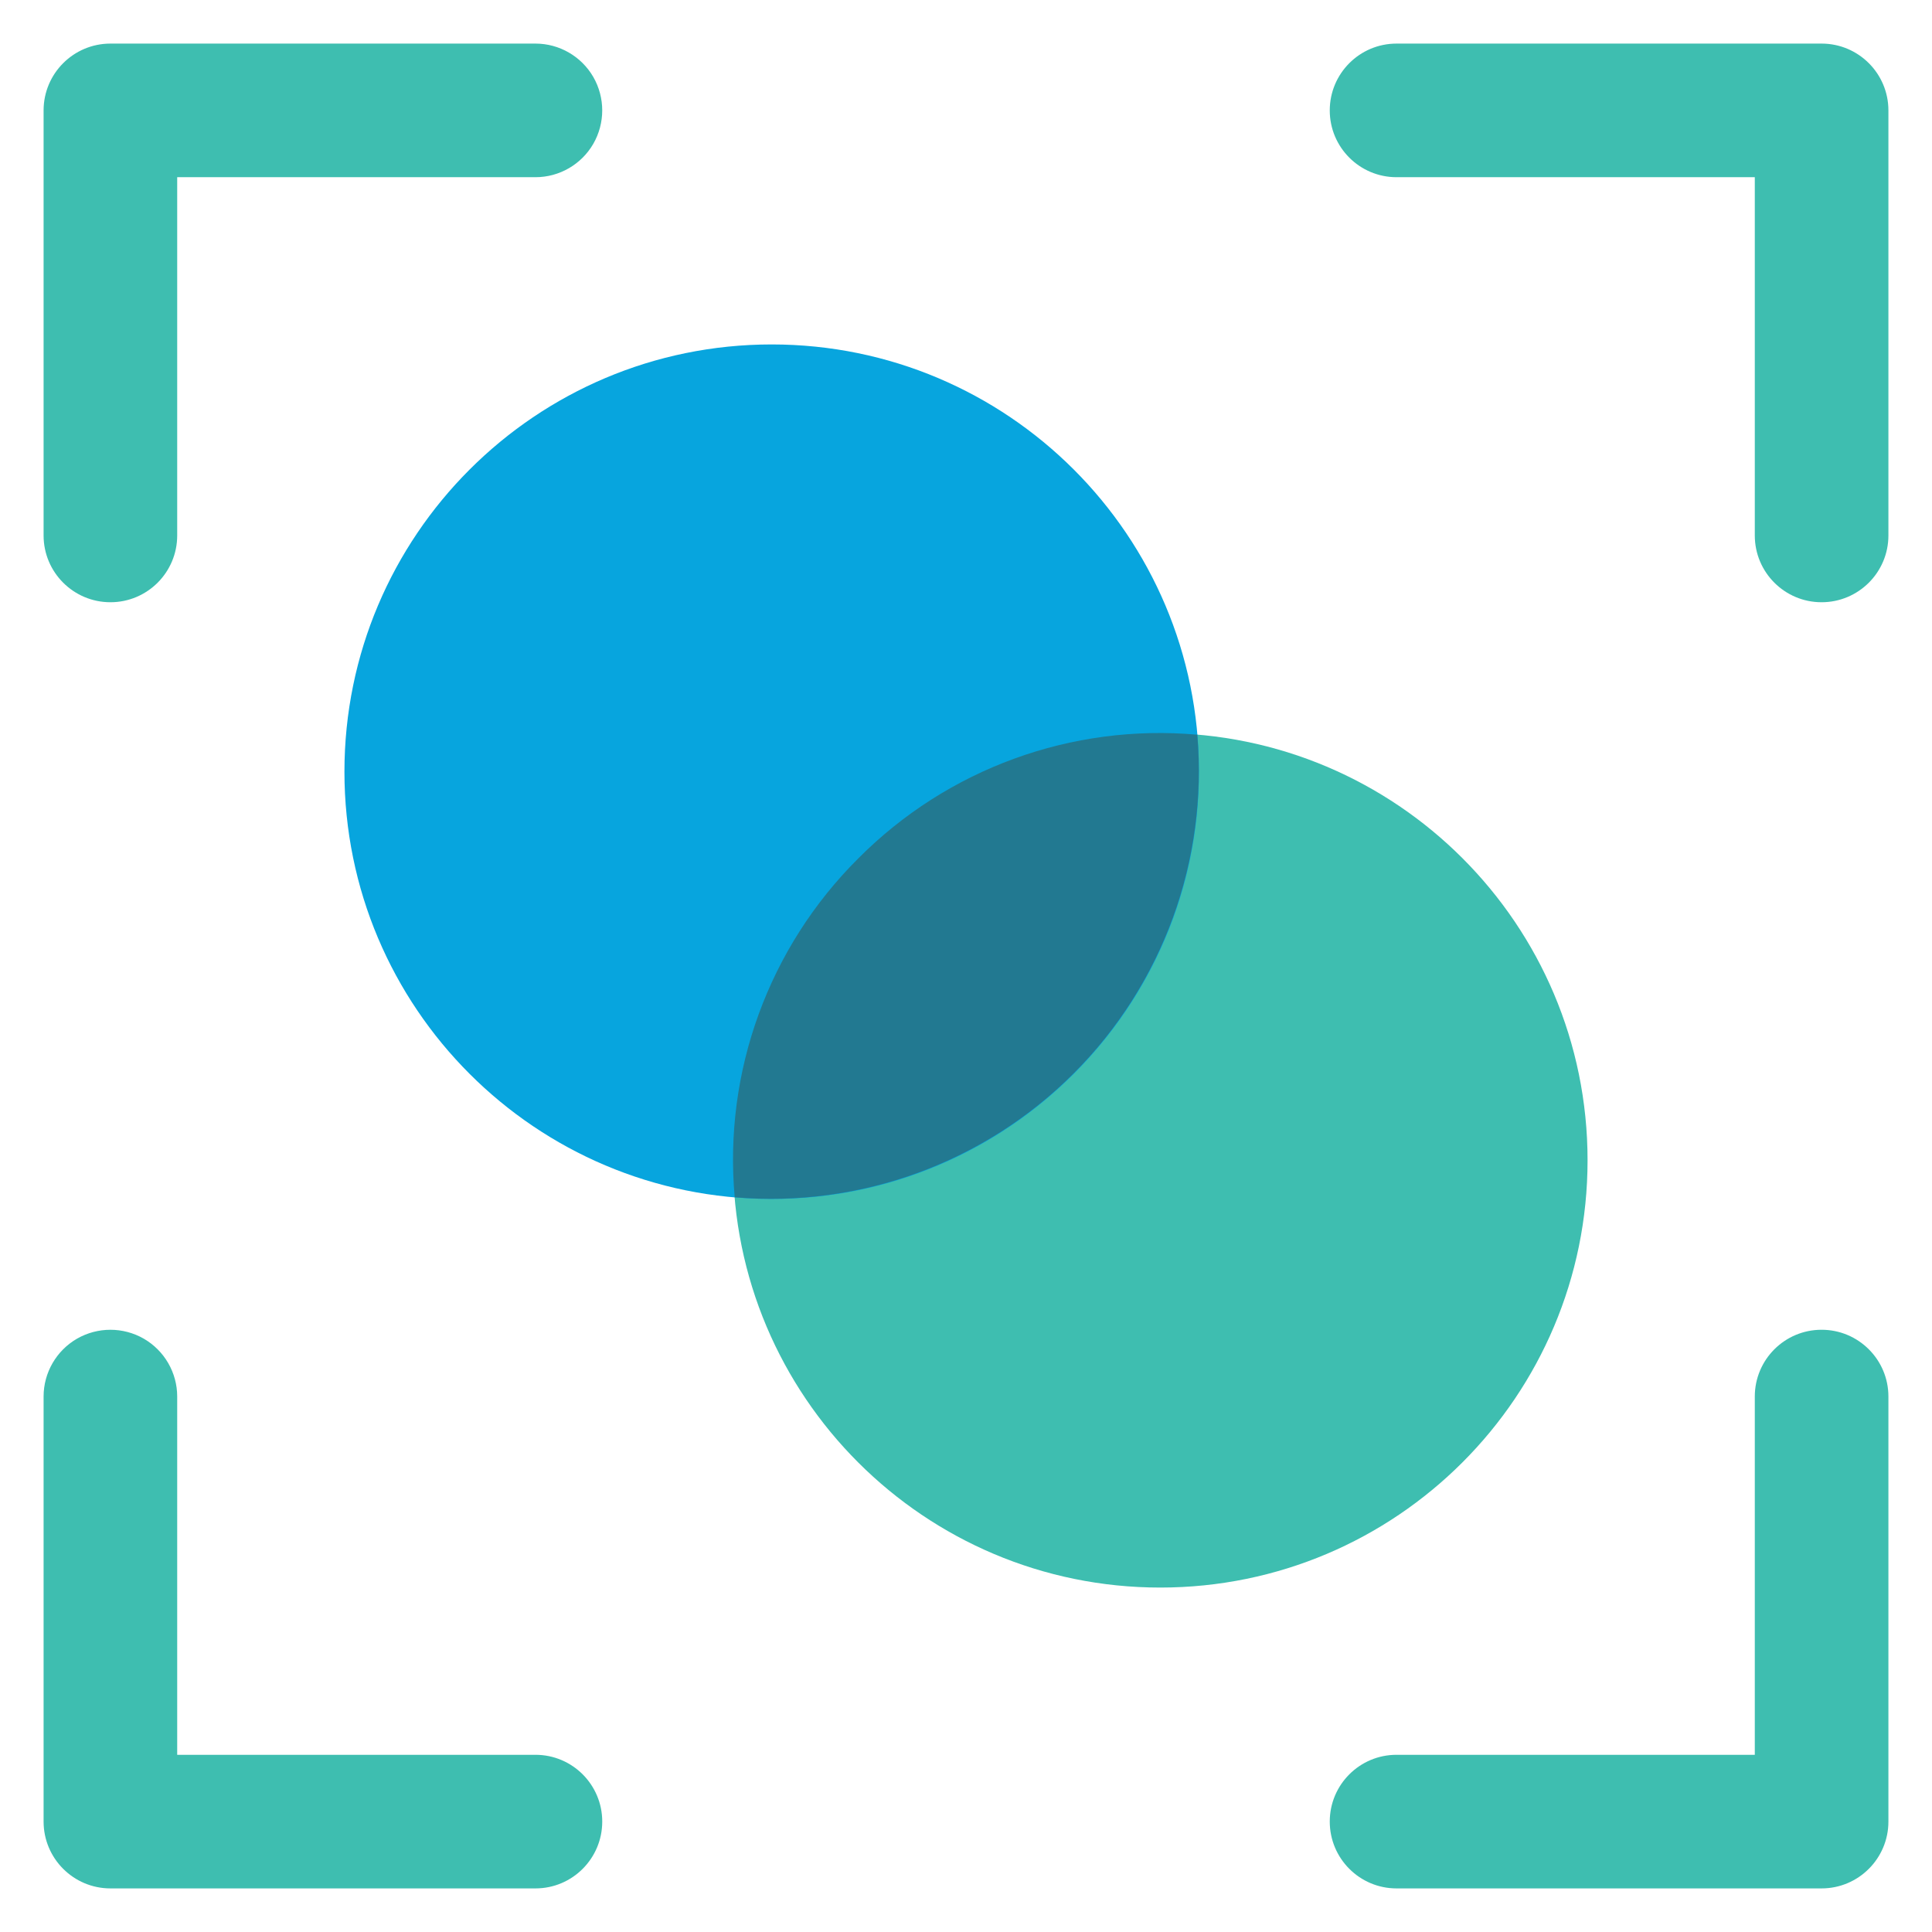
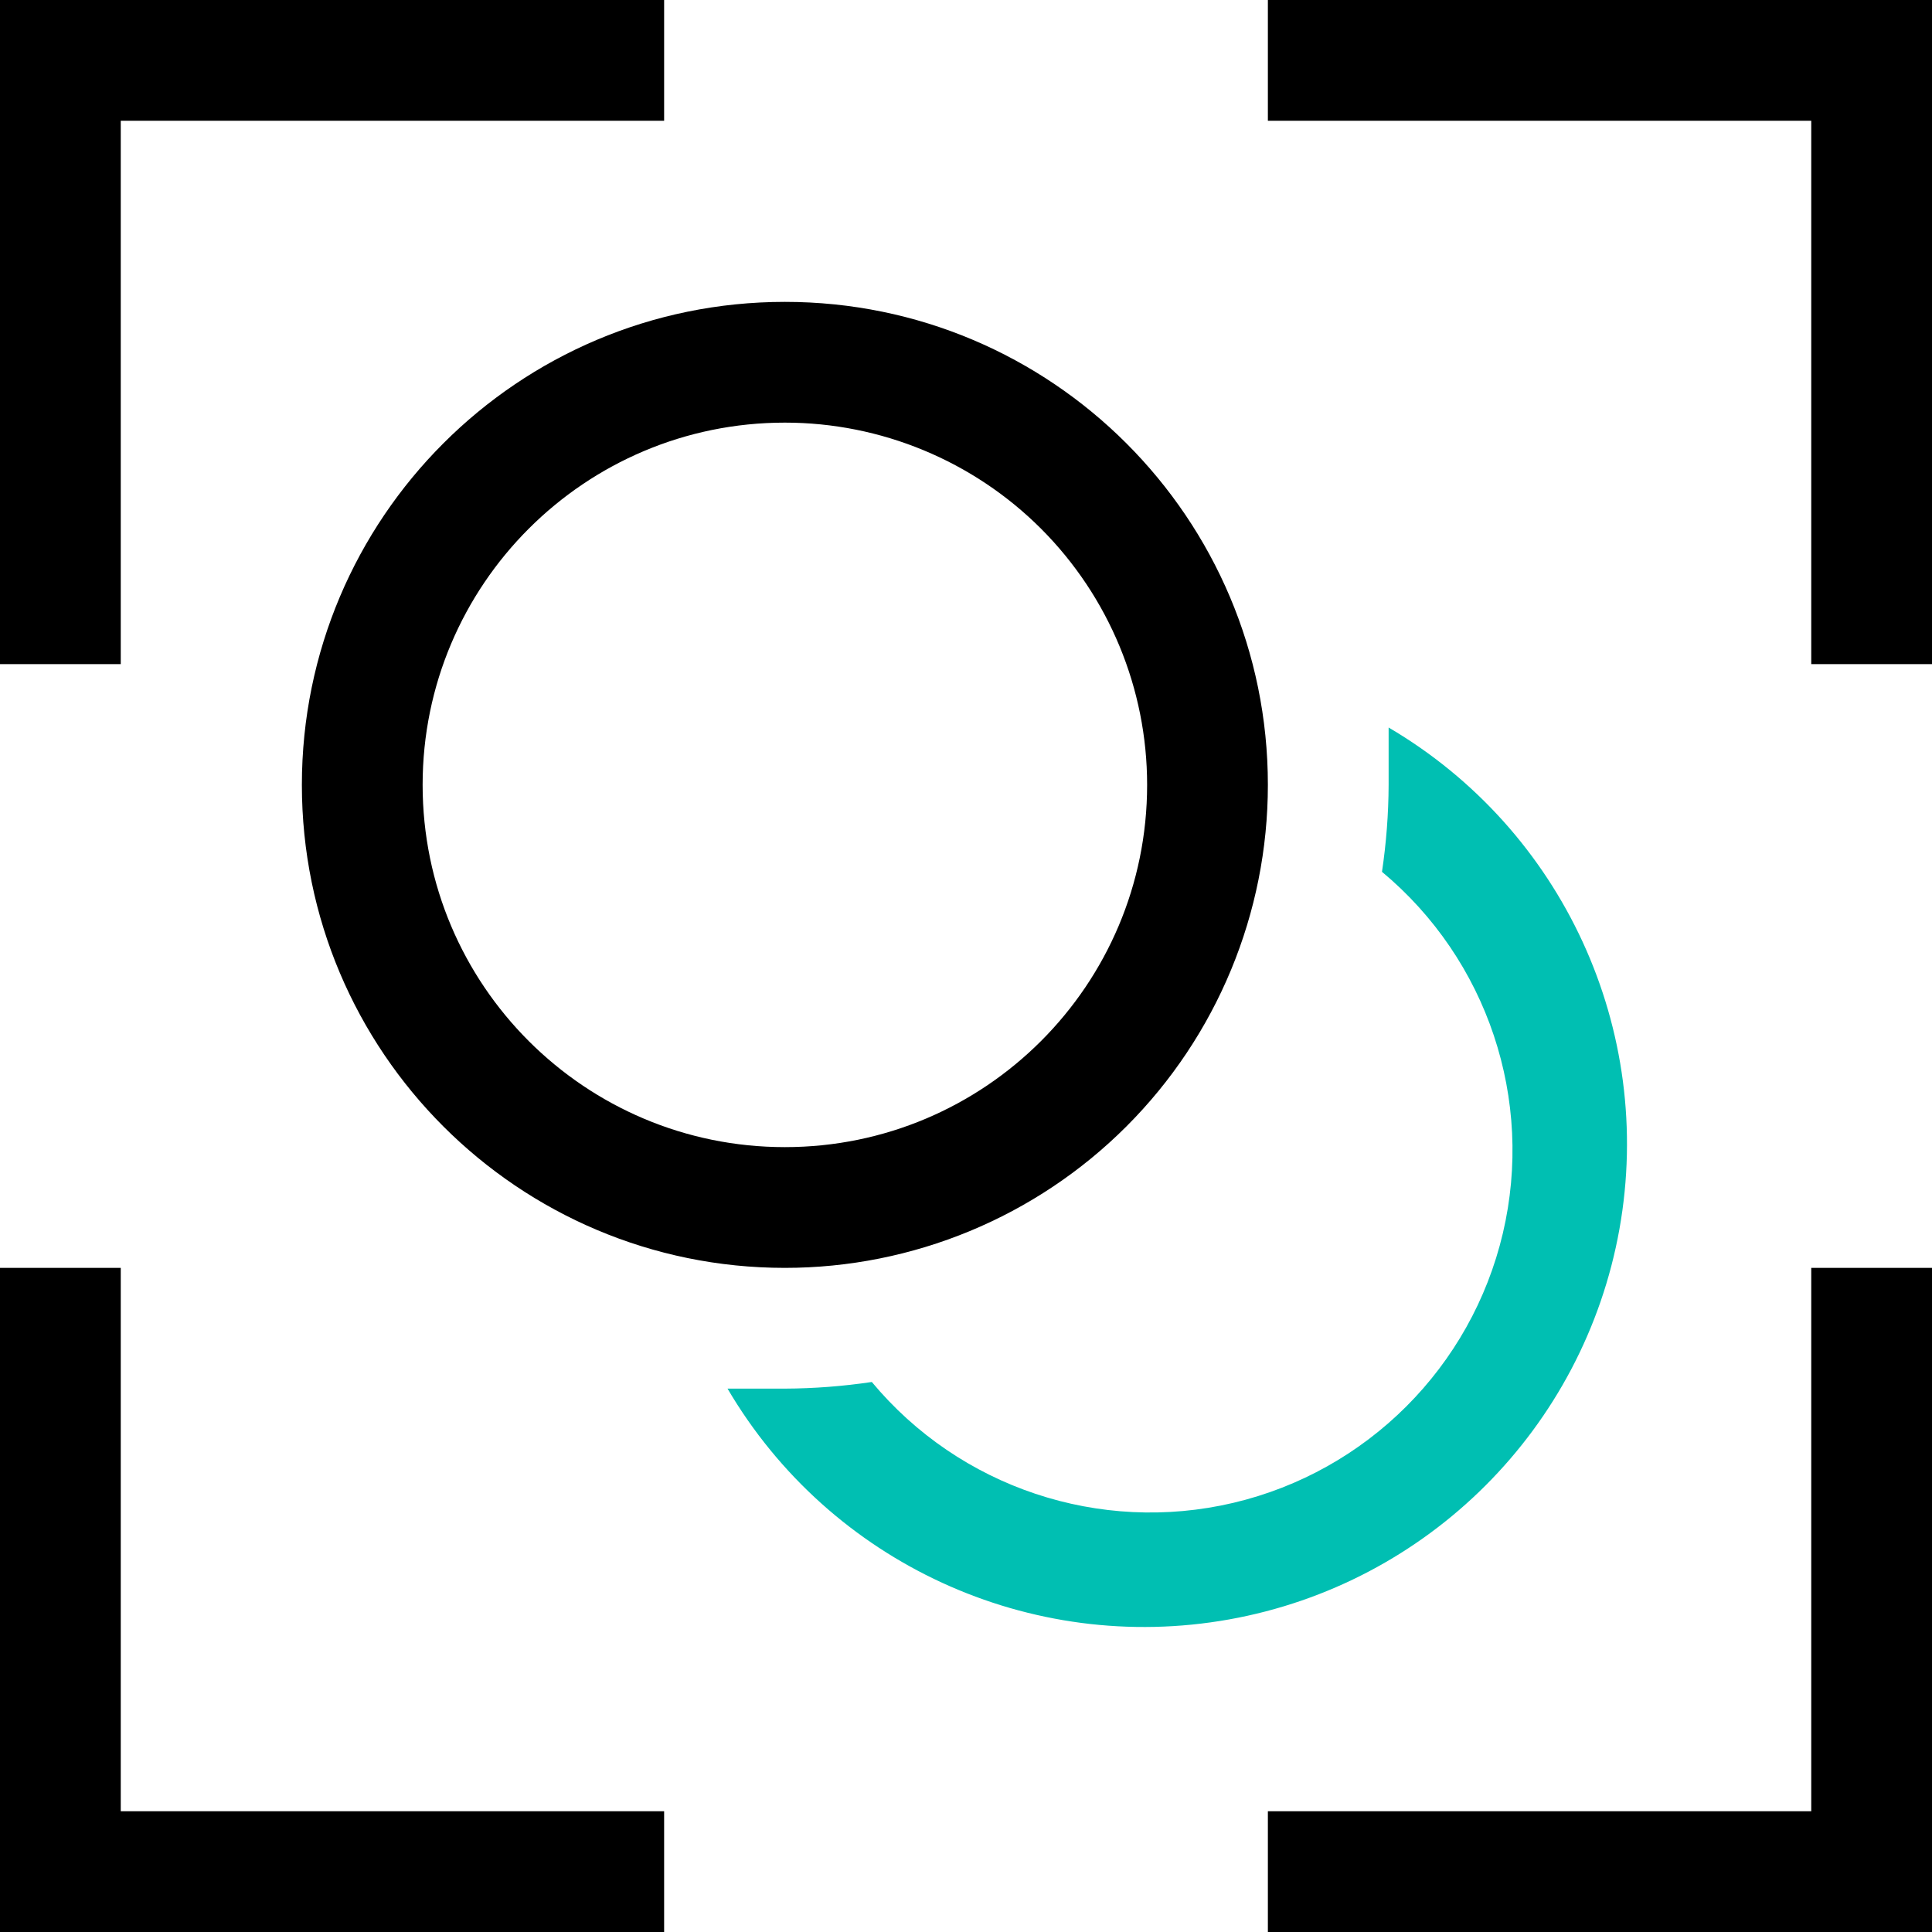
<svg xmlns="http://www.w3.org/2000/svg" width="32" height="32" viewBox="0 0 32 32">
-   <g fill="none">
-     <circle cx="19.218" cy="19.218" r="7.077" fill="#3EBEB0" />
-     <circle cx="12.782" cy="12.782" r="7.077" fill="#07A5DE" />
-     <path fill="#227991" d="M14.217,14.217 C12.734,15.691 11.983,17.748 12.169,19.831 C14.25,20.008 16.304,19.258 17.781,17.781 C19.258,16.304 20.008,14.25 19.831,12.169 C17.748,11.983 15.691,12.734 14.217,14.217 Z" />
-     <path fill="#3EBEB0" d="M1.829 9.975C1.218 9.975.722 9.48.722 8.869L.722 1.829C.722 1.218 1.218.722 1.829.722L8.869.722C9.264.722 9.629.933 9.827 1.275 10.024 1.618 10.024 2.039 9.827 2.382 9.629 2.724 9.264 2.935 8.869 2.935L2.935 2.935 2.935 8.869C2.935 9.48 2.44 9.975 1.829 9.975zM8.869 31.278L1.829 31.278C1.218 31.278.722 30.782.722 30.171L.722 23.131C.722 22.736.933 22.371 1.275 22.173 1.618 21.976 2.039 21.976 2.382 22.173 2.724 22.371 2.935 22.736 2.935 23.131L2.935 29.065 8.869 29.065C9.48 29.065 9.975 29.56 9.975 30.171 9.975 30.782 9.48 31.278 8.869 31.278zM30.171 31.278L23.131 31.278C22.52 31.278 22.025 30.782 22.025 30.171 22.025 29.56 22.52 29.065 23.131 29.065L29.065 29.065 29.065 23.131C29.065 22.52 29.56 22.025 30.171 22.025 30.782 22.025 31.278 22.52 31.278 23.131L31.278 30.171C31.278 30.782 30.782 31.278 30.171 31.278zM30.171 9.975C29.56 9.975 29.065 9.48 29.065 8.869L29.065 2.935 23.131 2.935C22.52 2.935 22.025 2.44 22.025 1.829 22.025 1.218 22.52.722 23.131.722L30.171.722C30.782.722 31.278 1.218 31.278 1.829L31.278 8.869C31.278 9.48 30.782 9.975 30.171 9.975z" />
+   <g>
+     <path fill="#00BFB2" d="M23,12.05 C23,12.36 23,12.68 23,13 C22.998,13.482 22.961,13.963 22.89,14.44 C24.638,15.895 25.413,18.214 24.892,20.427 C24.37,22.641 22.641,24.37 20.427,24.892 C18.214,25.413 15.895,24.638 14.44,22.89 C13.963,22.961 13.482,22.998 13,23 C12.68,23 12.37,23 12.05,23 C13.746,25.887 17.061,27.412 20.357,26.823 C23.653,26.233 26.233,23.653 26.823,20.357 C27.412,17.061 25.887,13.746 23,12.05 Z" />
+     <polygon points="0 11 2 11 2 2 11 2 11 0 0 0" />
+     <polygon points="21 0 21 2 30 2 30 11 32 11 32 0" />
+     <polygon points="2 21 0 21 0 32 11 32 11 30 2 30" />
+     <polygon points="30 30 21 30 21 32 32 32 32 21 30 21" />
+     <path d="M13,21 C8.582,21 5,17.418 5,13 C5,8.582 8.582,5 13,5 C17.418,5 21,8.582 21,13 C21,15.122 20.157,17.157 18.657,18.657 C17.157,20.157 15.122,21 13,21 Z M13,7 C9.686,7 7,9.686 7,13 C7,16.314 9.686,19 13,19 C16.314,19 19,16.314 19,13 C19,11.409 18.368,9.883 17.243,8.757 C16.117,7.632 14.591,7 13,7 Z" />
  </g>
</svg>
